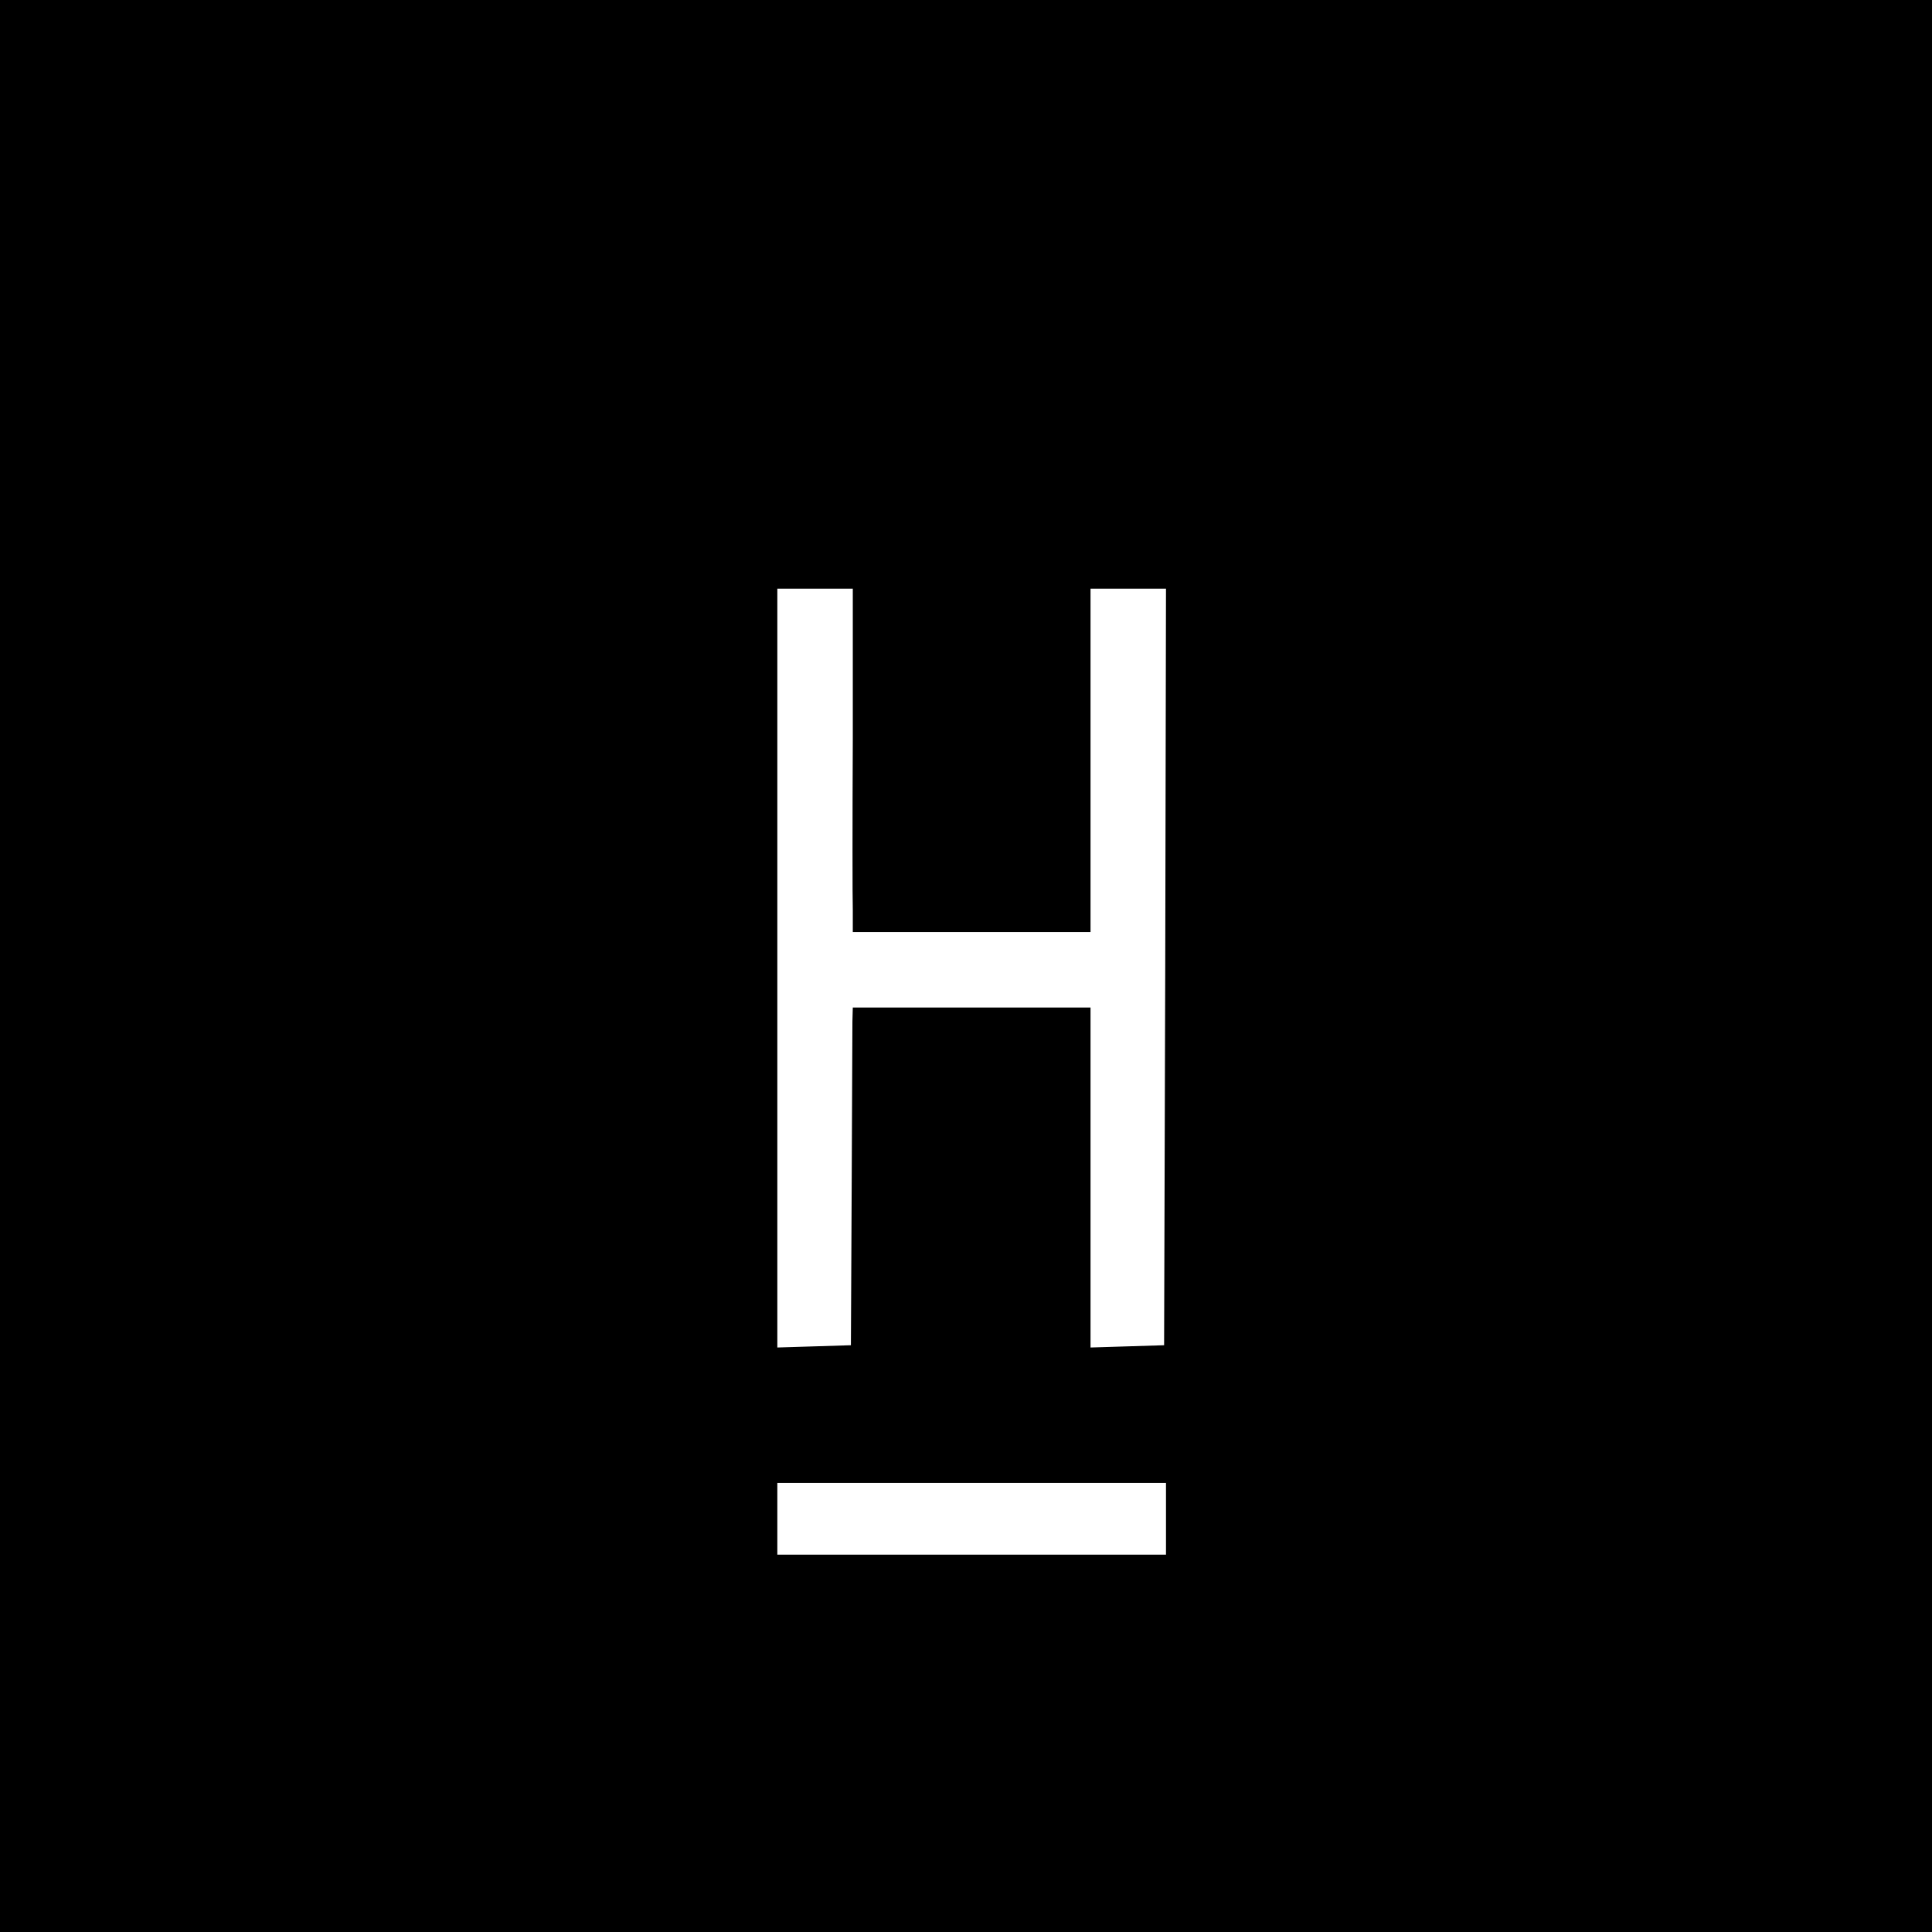
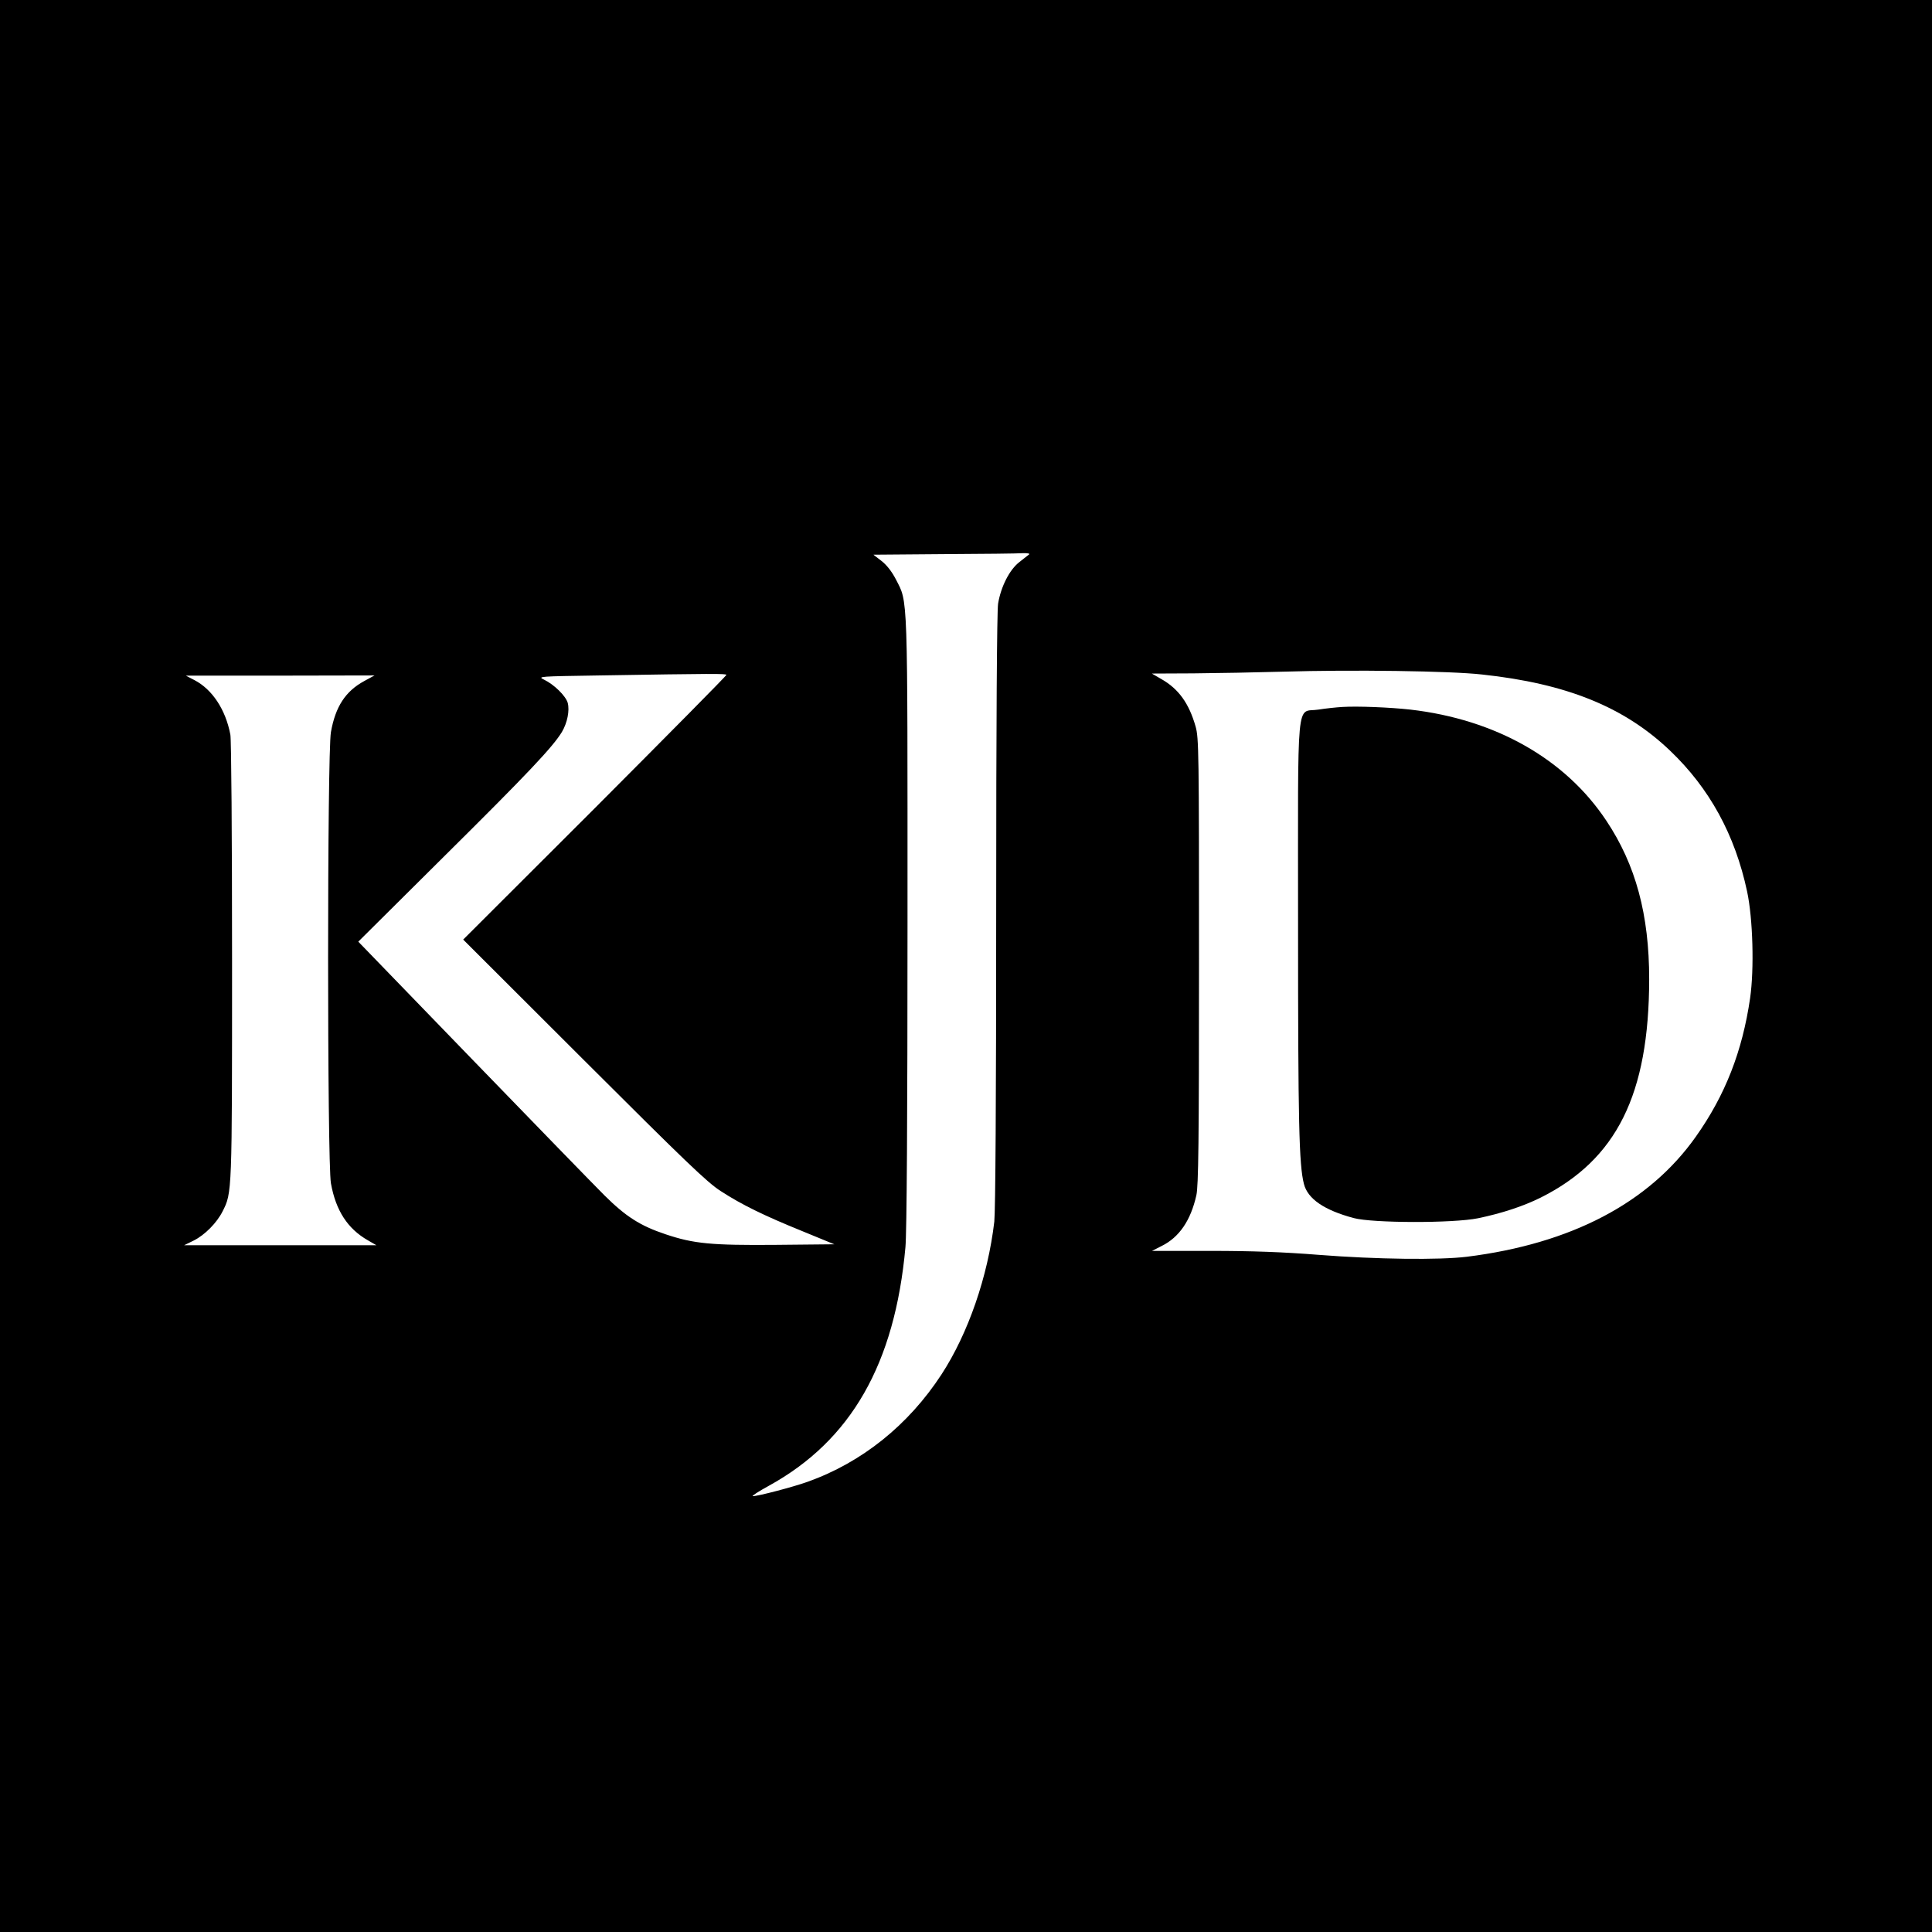
- <svg xmlns="http://www.w3.org/2000/svg" version="1.0" width="512pt" height="512pt" viewBox="0 0 512 512" preserveAspectRatio="xMidYMid meet">
-   <g transform="translate(0,512) scale(0.1,-0.1)" fill="#000000" stroke="none">
-     <path d="M0 2560 l0 -2560 2560 0 2560 0 0 2560 0 2560 -2560 0 -2560 0 0 -2560z m2260 603 c-1 -219 -1 -424 0 -455 l0 -58 315 0 315 0 0 455 0 455 100 0 100 0 -2 -1002 -3 -1003 -97 -3 -98 -3 0 451 0 450 -315 0 -315 0 -1 -37 c0 -21 -1 -222 -2 -448 l-2 -410 -97 -3 -98 -3 0 1006 0 1005 100 0 100 0 0 -397z m830 -2068 l0 -95 -515 0 -515 0 0 95 0 95 515 0 515 0 0 -95z" />
+ <svg xmlns="http://www.w3.org/2000/svg" version="1.0" width="1024pt" height="1024pt" viewBox="0 0 1024 1024" preserveAspectRatio="xMidYMid meet">
+   <g transform="translate(0,1024) scale(0.1,-0.1)" fill="#000000" stroke="none">
+     <path d="M0 5120 l0 -5120 5120 0 5120 0 0 5120 0 5120 -5120 0 -5120 0 0 -5120z m5455 2182 c-6 -5 -29 -23 -52 -41 -52 -40 -98 -130 -113 -221 -6 -42 -10 -615 -10 -1625 0 -1005 -4 -1592 -10 -1650 -34 -290 -138 -592 -280 -810 -175 -268 -421 -466 -710 -569 -75 -27 -262 -76 -290 -76 -8 0 30 25 85 55 436 240 668 646 724 1265 7 74 11 686 11 1725 0 1773 3 1687 -62 1815 -22 42 -48 75 -76 97 l-43 33 373 3 c205 1 393 3 418 5 24 1 40 -2 35 -6z m2400 -637 c448 -48 754 -172 996 -403 210 -200 345 -447 409 -747 31 -145 38 -412 16 -565 -41 -282 -132 -515 -288 -735 -248 -351 -661 -567 -1213 -636 -145 -18 -480 -14 -785 10 -189 15 -354 21 -574 21 l-310 0 51 26 c93 46 154 135 184 269 11 49 14 276 14 1240 0 1112 -1 1184 -18 1244 -35 123 -90 200 -182 252 l-50 29 220 1 c121 1 335 5 475 9 365 11 887 4 1055 -15z m-4005 -2 c0 -5 -314 -322 -697 -706 l-698 -697 640 -639 c539 -538 653 -648 725 -694 111 -72 227 -129 434 -213 l168 -69 -308 -3 c-344 -3 -437 6 -586 56 -135 45 -211 94 -324 206 -56 56 -372 381 -703 723 l-602 622 461 458 c438 434 569 573 618 653 29 49 42 114 31 155 -11 37 -72 97 -126 123 -35 17 -27 17 293 22 606 10 674 10 674 3z m-1920 -33 c-99 -54 -152 -135 -176 -270 -20 -111 -20 -2280 0 -2392 26 -145 89 -241 196 -302 l45 -26 -509 0 -510 0 51 25 c58 29 122 93 153 155 50 99 50 92 50 1326 0 671 -4 1172 -9 1200 -25 133 -96 240 -190 289 l-46 24 500 0 500 1 -55 -30z" />
+     <path d="M7115 6493 c-33 -2 -90 -8 -127 -14 -120 -19 -108 108 -108 -1148 0 -1042 5 -1264 31 -1366 20 -79 107 -139 264 -181 100 -27 526 -28 659 -1 125 26 238 63 331 109 404 202 575 547 576 1158 0 342 -71 606 -227 840 -217 327 -587 537 -1039 589 -108 12 -278 19 -360 14z" />
  </g>
</svg>
